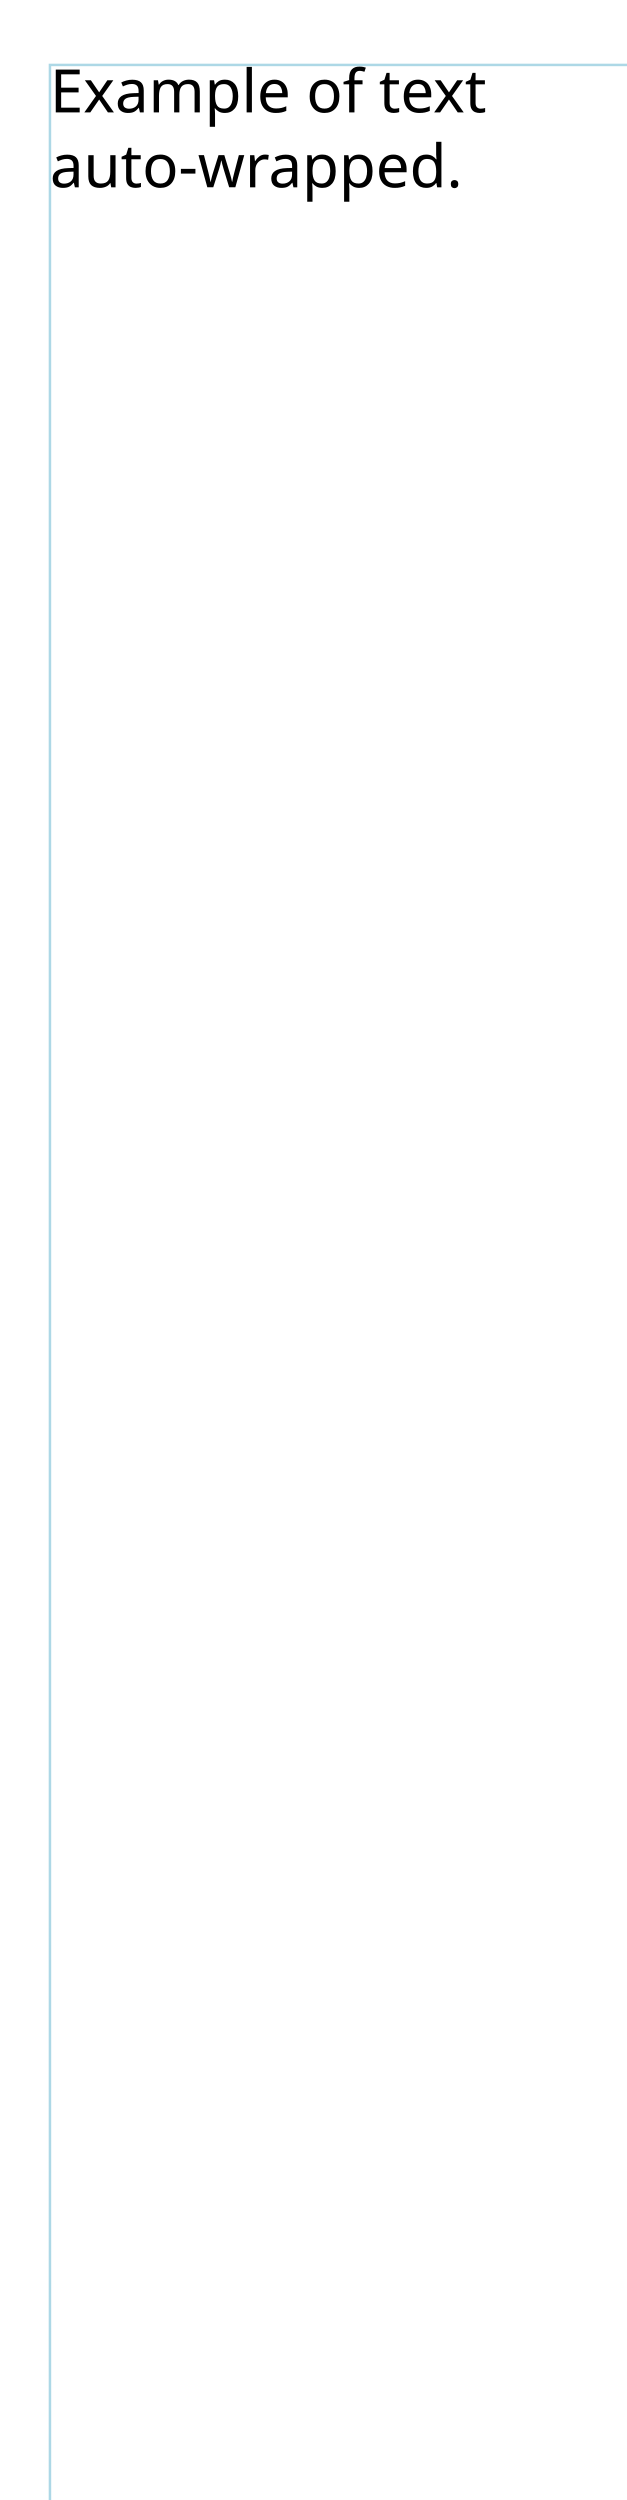
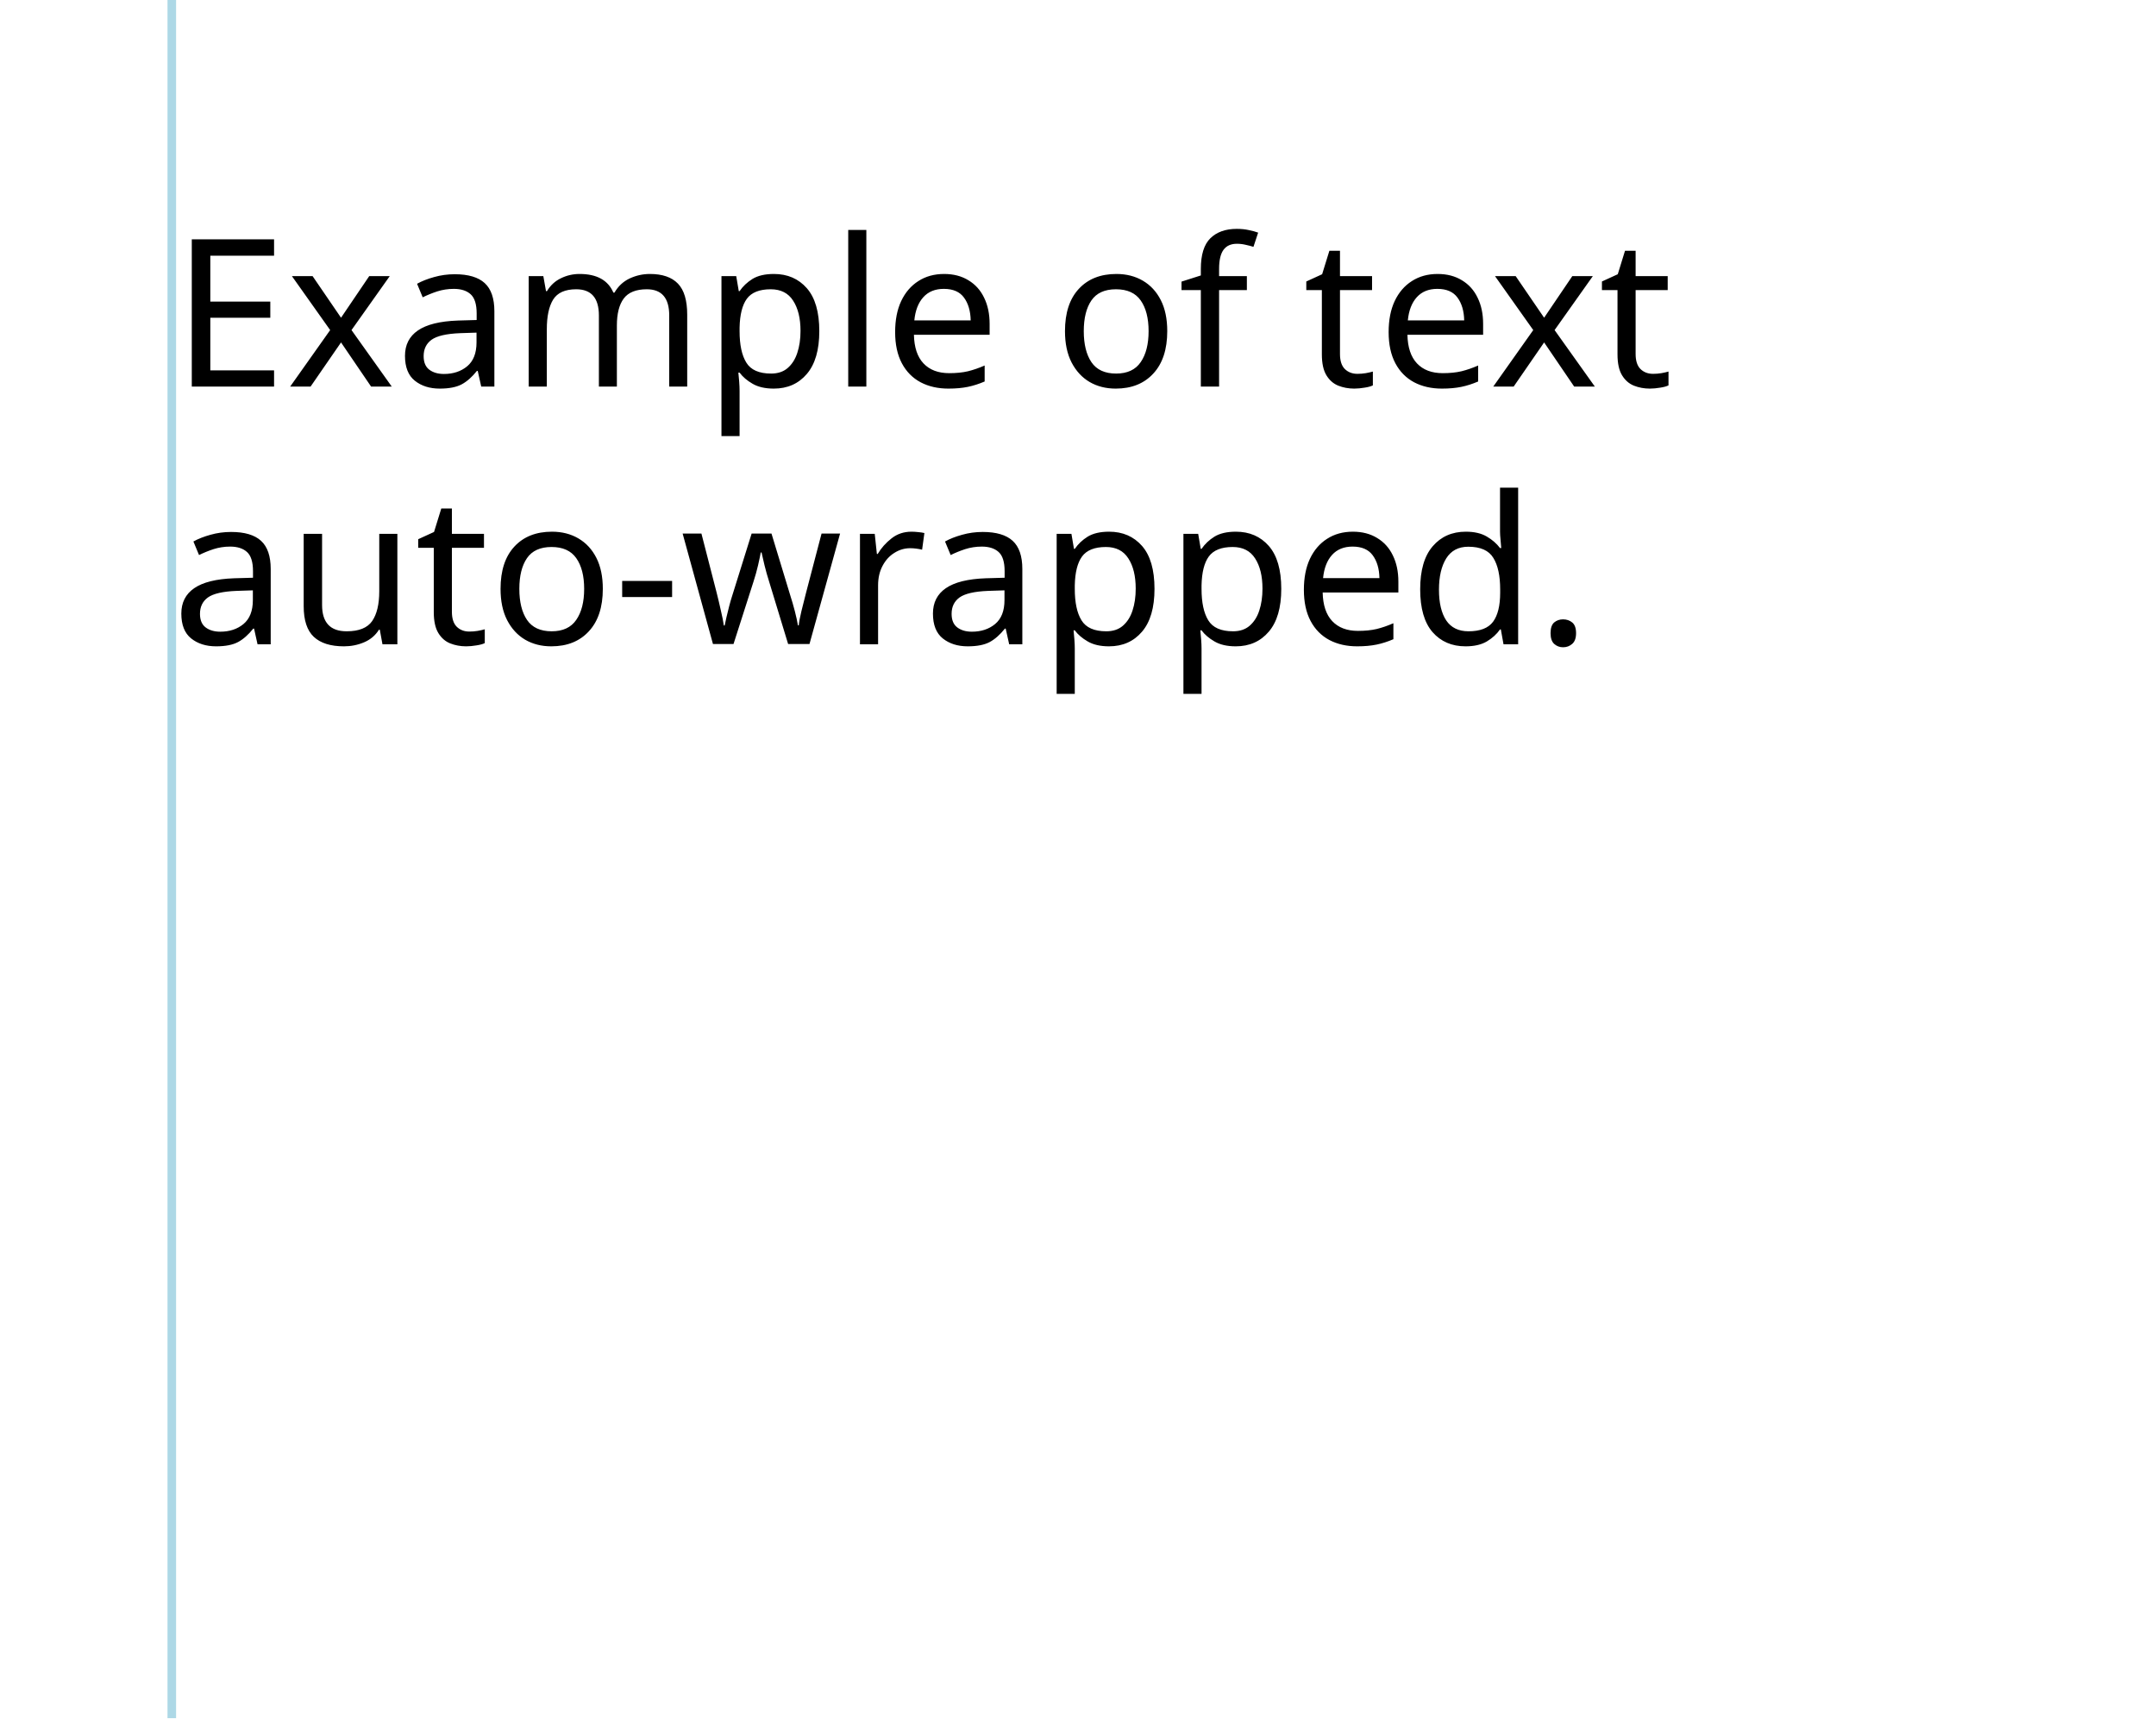
<svg xmlns="http://www.w3.org/2000/svg">
     width="300" height="100" viewBox="0 0 300 100"

  <text x="20" y="45" font-family="sans-serif" font-size="24" width="250">
    Example of text
    <tspan x="20" y="75">auto-wrapped.</tspan>
  </text>
-   <rect x="20" y="26" width="250" height="1000" fill="none" stroke="lightblue" />
+   <path d="M 20,0 20,200 M 270,0 270,200" stroke="lightblue" />
</svg>
